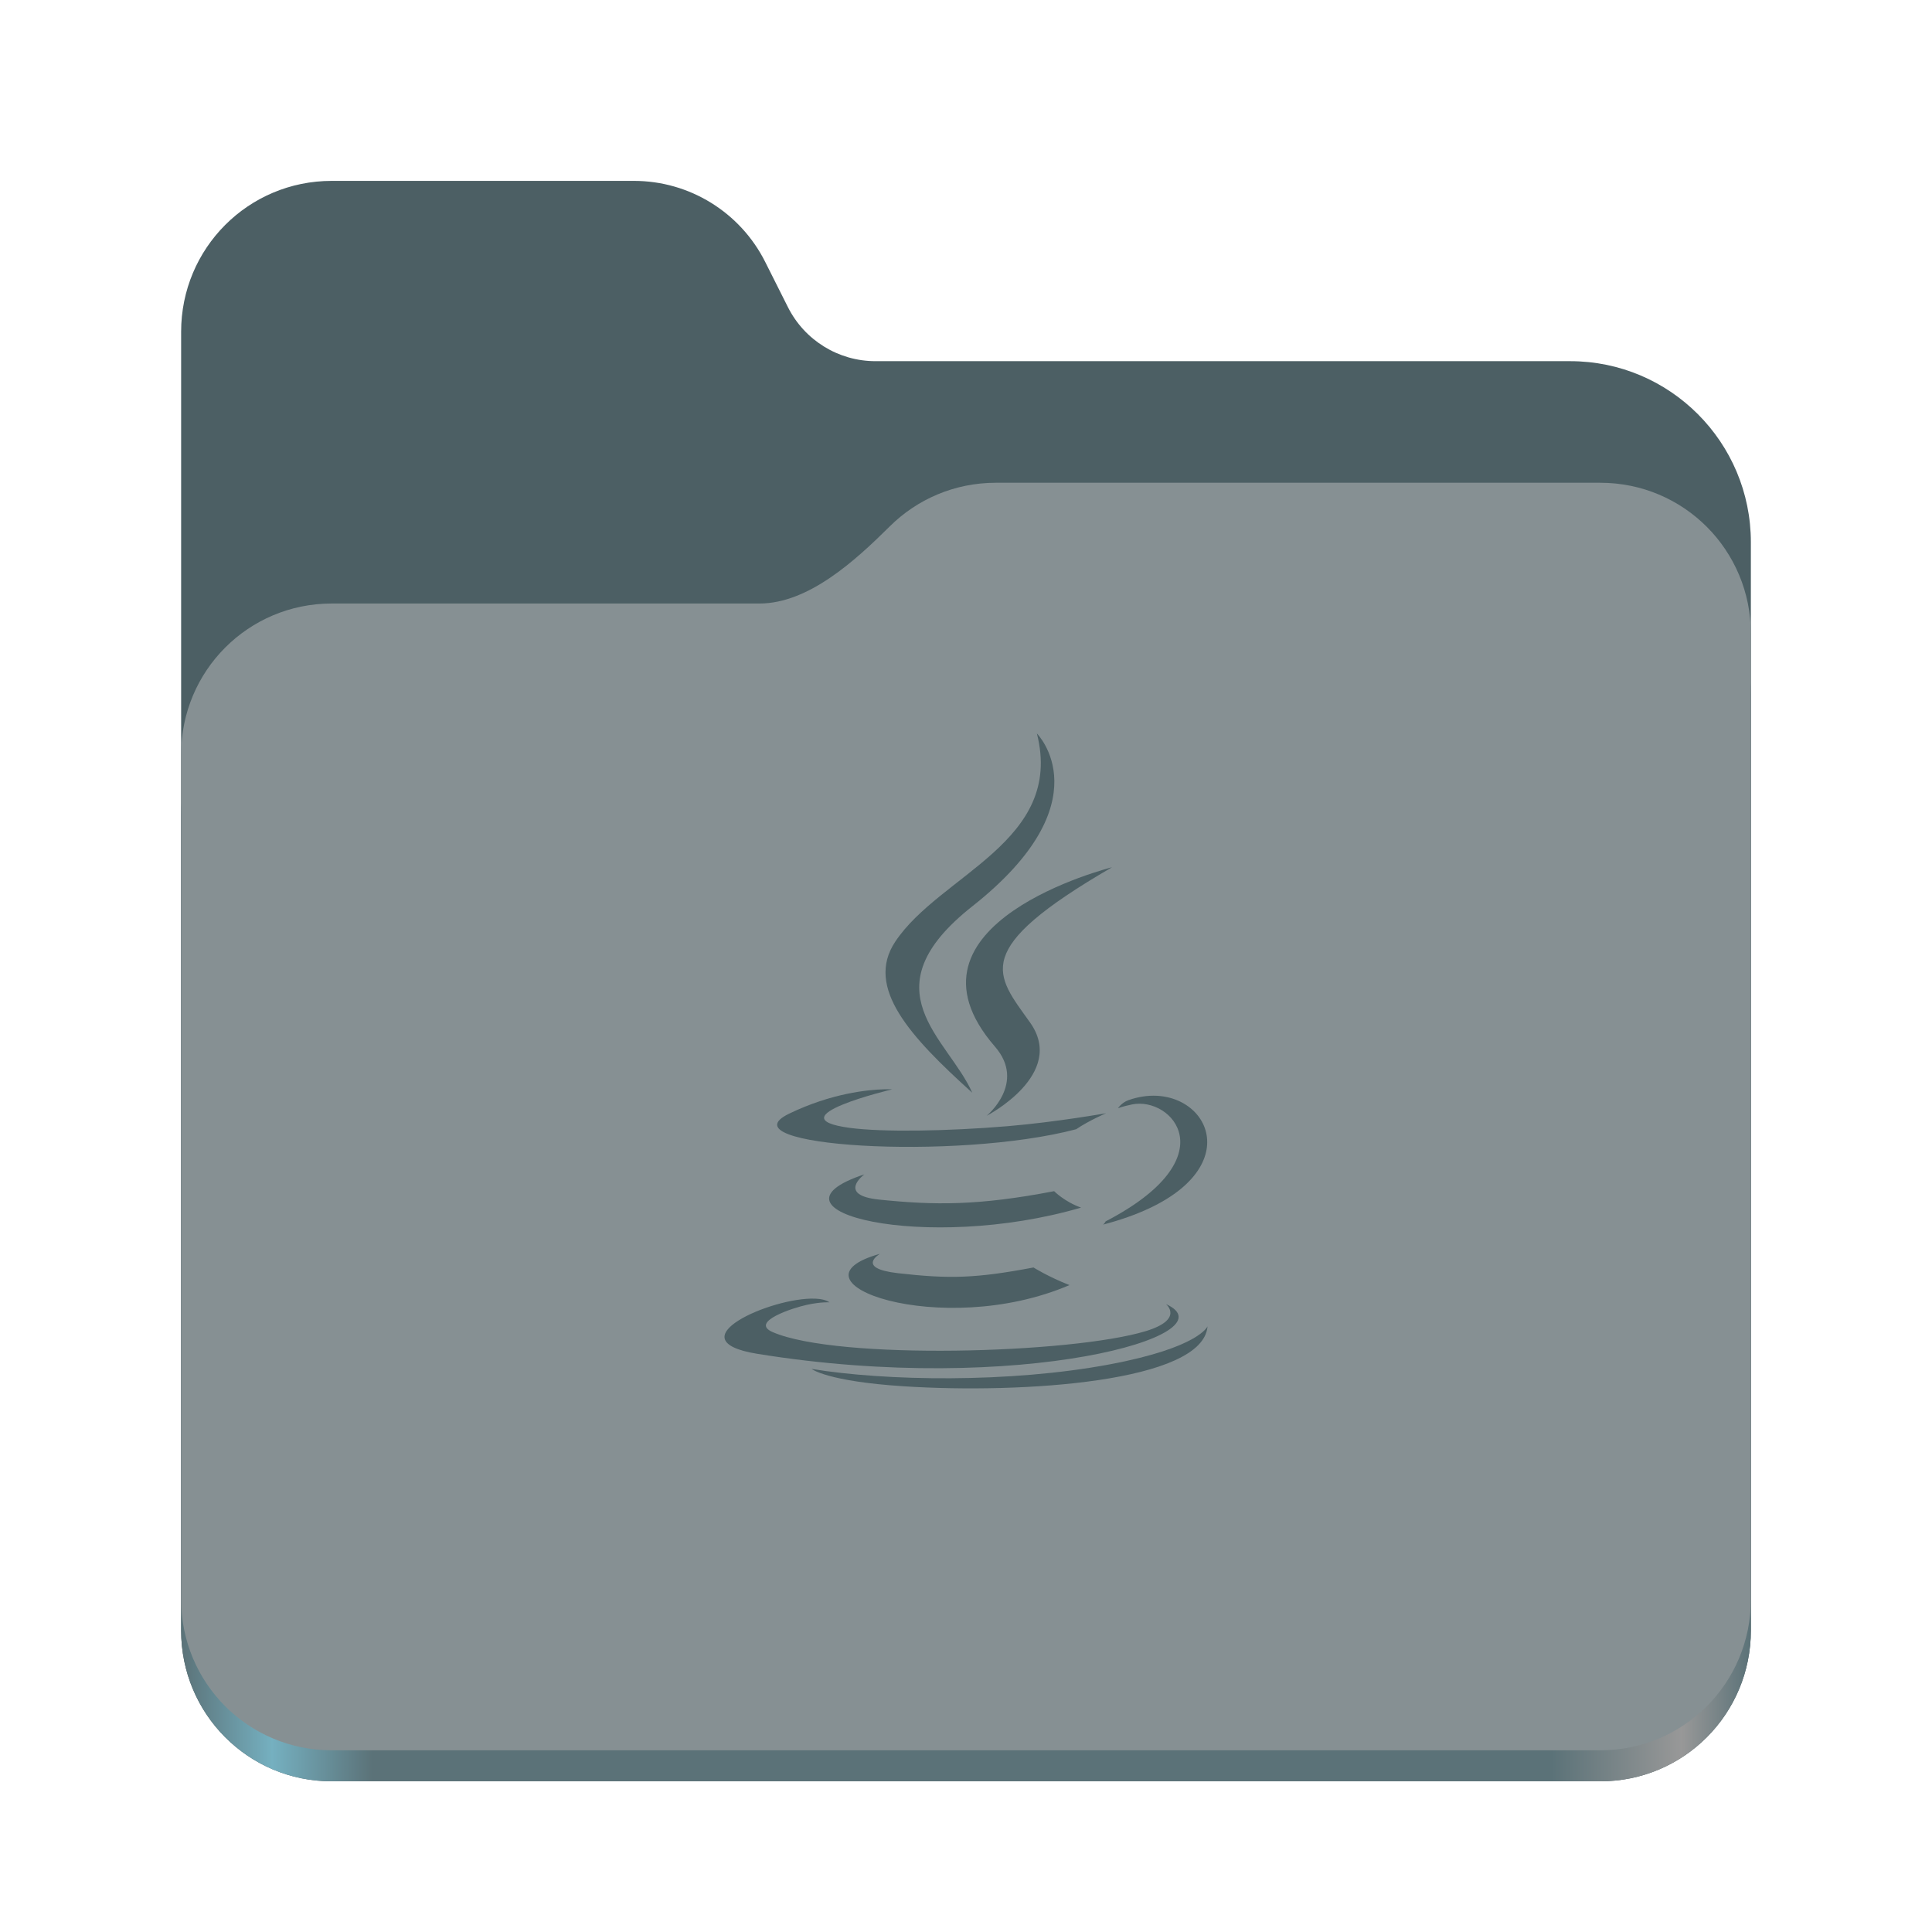
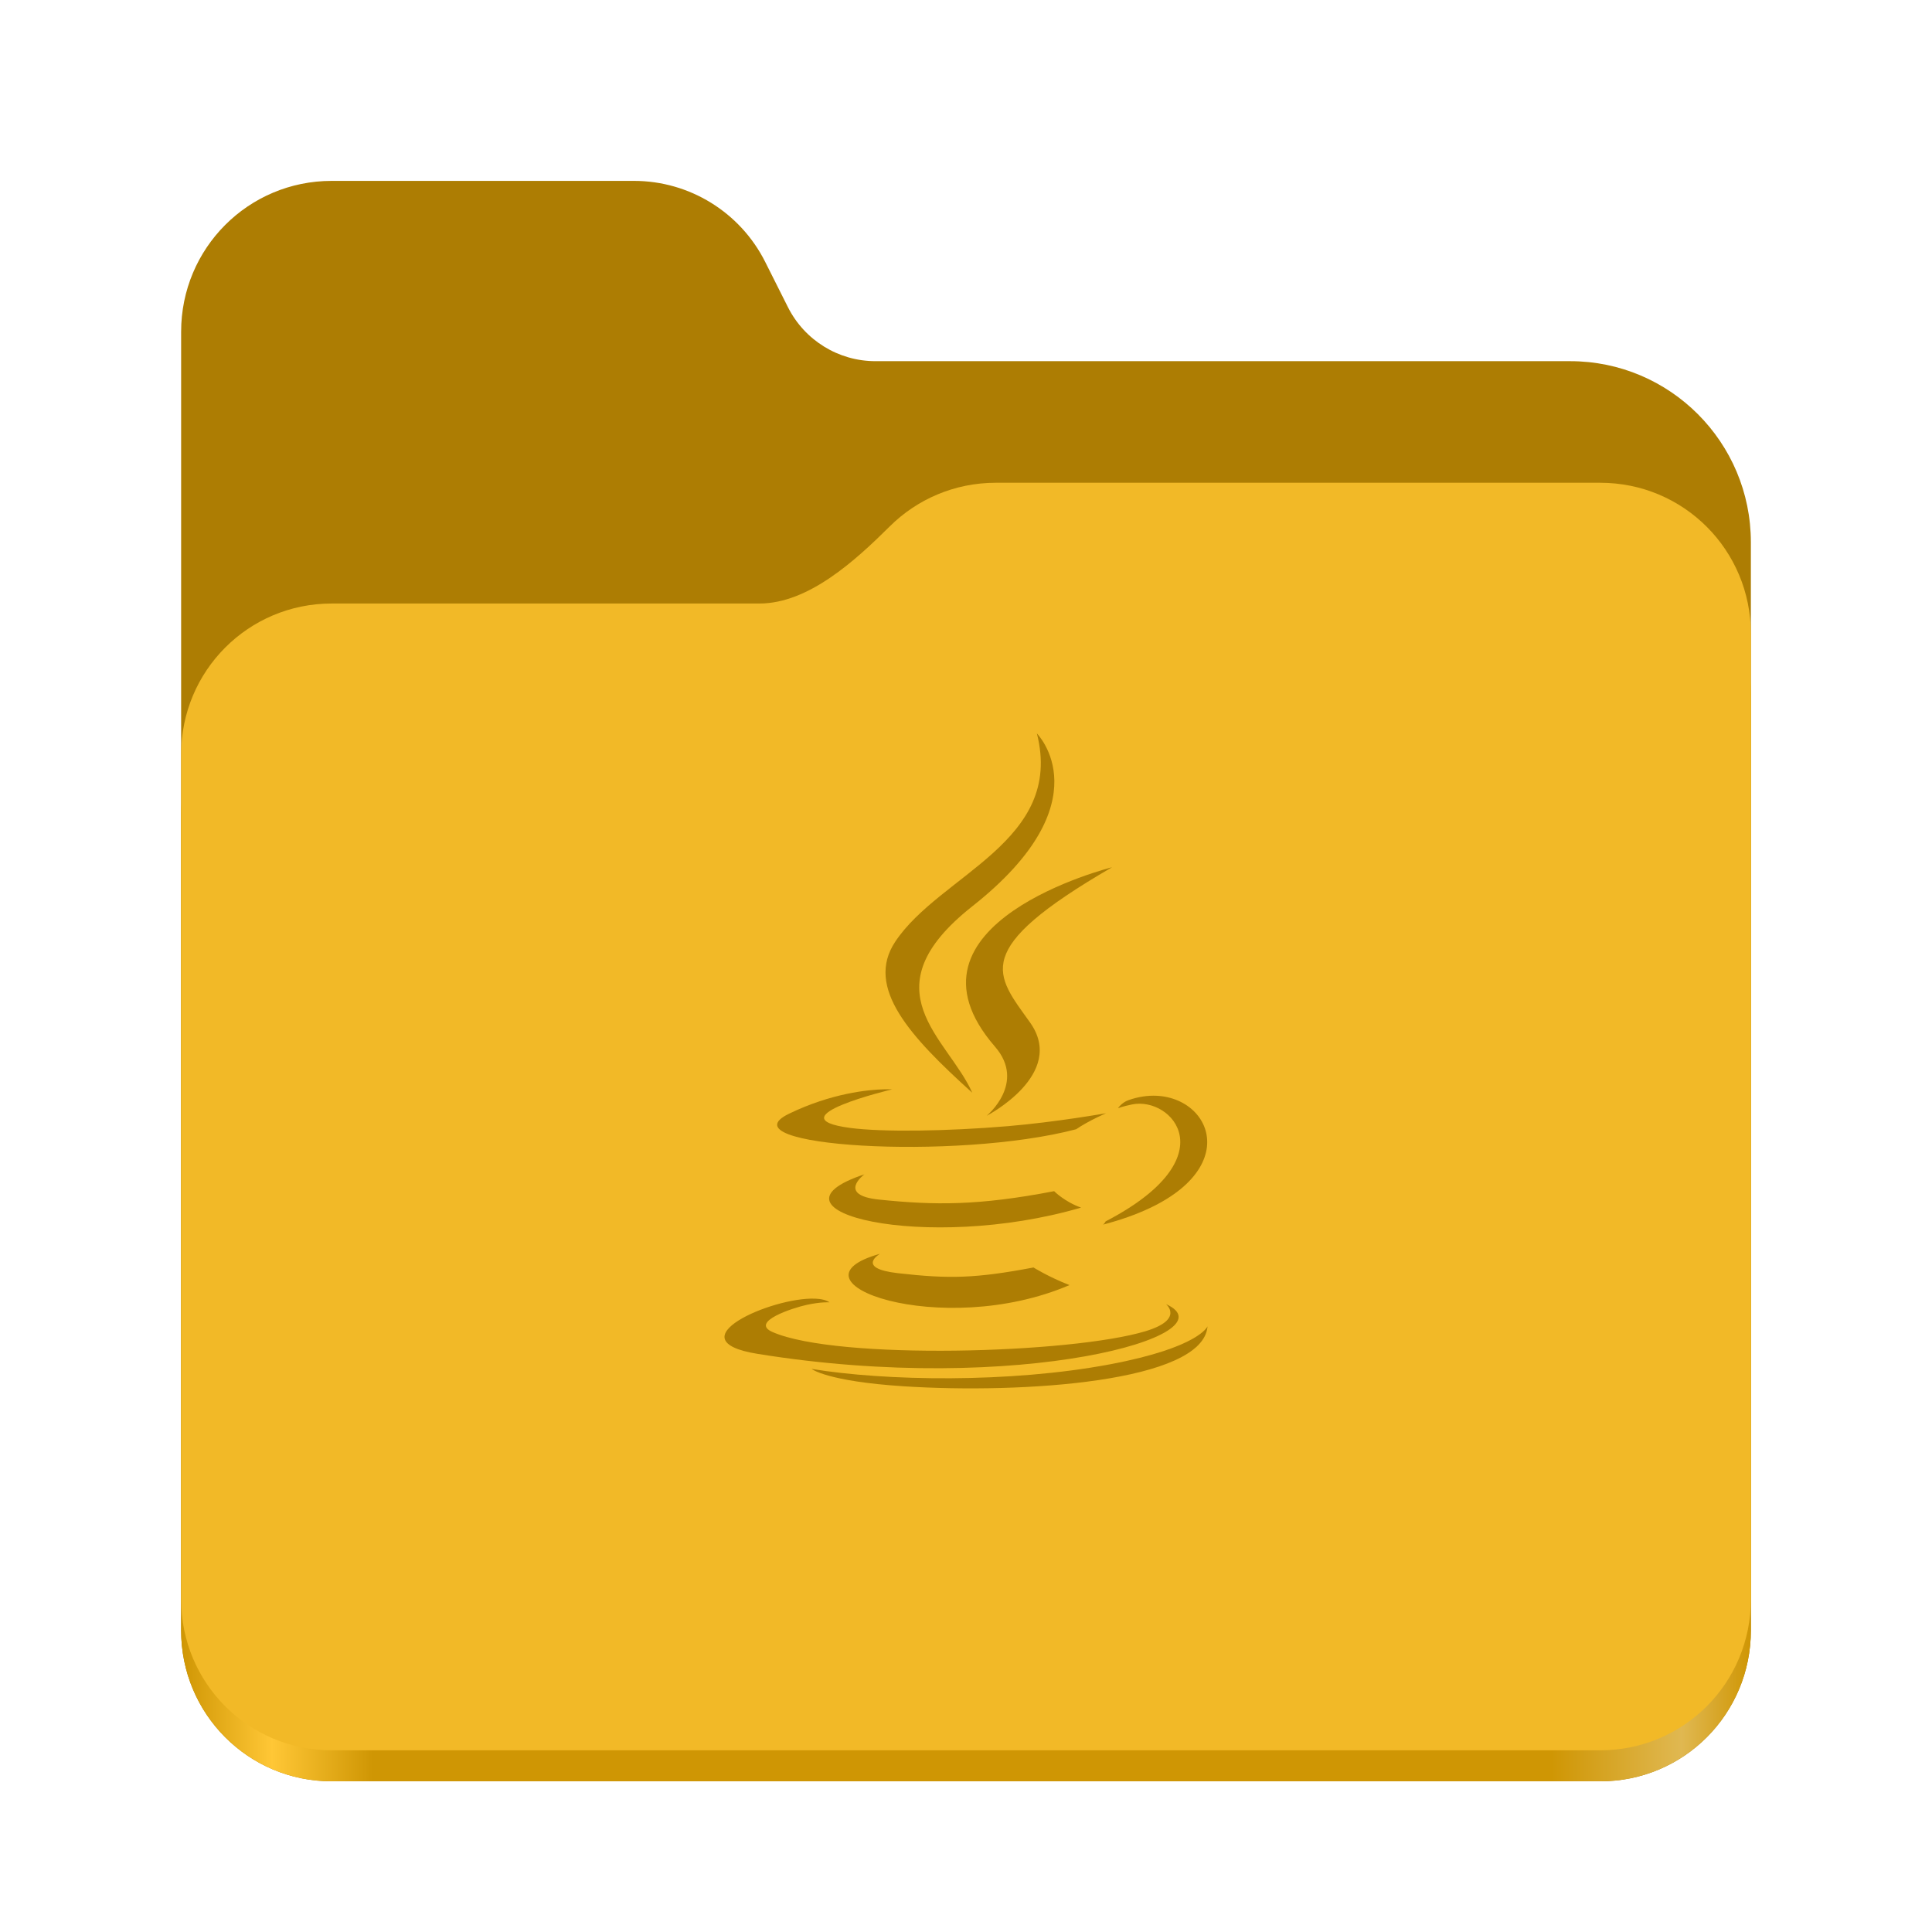
<svg xmlns="http://www.w3.org/2000/svg" xmlns:xlink="http://www.w3.org/1999/xlink" height="128" viewBox="0 0 128 128" width="128" version="1.1" id="svg5248">
  <defs id="defs5252">
    <linearGradient xlink:href="#linearGradient2023" id="linearGradient2025" x1="2689.252" y1="-1106.803" x2="2918.07" y2="-1106.803" gradientUnits="userSpaceOnUse" />
    <linearGradient id="linearGradient2023">
-       <stop style="stop-color:#5b7278;stop-opacity:1;" offset="0" id="stop2019" />
-       <stop style="stop-color:#75b0c0;stop-opacity:1;" offset="0.058" id="stop2795" />
-       <stop style="stop-color:#5b7278;stop-opacity:1;" offset="0.122" id="stop2797" />
-       <stop style="stop-color:#5b7278;stop-opacity:1;" offset="0.873" id="stop2793" />
-       <stop style="stop-color:#989898;stop-opacity:1;" offset="0.956" id="stop2791" />
-       <stop style="stop-color:#5b7278;stop-opacity:1;" offset="1" id="stop2021" />
+       <stop style="stop-color:#cf9604;stop-opacity:1;" offset="0" id="stop2019" />
+       <stop style="stop-color:#ffc736;stop-opacity:1;" offset="0.058" id="stop2795" />
+       <stop style="stop-color:#cf9604;stop-opacity:1;" offset="0.122" id="stop2797" />
+       <stop style="stop-color:#cf9604;stop-opacity:1;" offset="0.873" id="stop2793" />
+       <stop style="stop-color:#e0b851;stop-opacity:1;" offset="0.956" id="stop2791" />
+       <stop style="stop-color:#cf9604;stop-opacity:1;" offset="1" id="stop2021" />
    </linearGradient>
  </defs>
  <linearGradient id="a" gradientUnits="userSpaceOnUse" x1="12" x2="116" y1="64" y2="64">
    <stop offset="0" stop-color="#3d3846" id="stop5214" />
    <stop offset="0.05" stop-color="#77767b" id="stop5216" />
    <stop offset="0.1" stop-color="#5e5c64" id="stop5218" />
    <stop offset="0.9" stop-color="#504e56" id="stop5220" />
    <stop offset="0.95" stop-color="#77767b" id="stop5222" />
    <stop offset="1" stop-color="#3d3846" id="stop5224" />
  </linearGradient>
  <linearGradient id="b" gradientUnits="userSpaceOnUse" x1="12" x2="112.041" y1="60" y2="80.988">
    <stop offset="0" stop-color="#77767b" id="stop5227" />
    <stop offset="0.384" stop-color="#9a9996" id="stop5229" />
    <stop offset="0.721" stop-color="#77767b" id="stop5231" />
    <stop offset="1" stop-color="#68666f" id="stop5233" />
  </linearGradient>
  <g id="g760" style="display:inline;stroke-width:1.264;enable-background:new" transform="matrix(0.4545101,0,0,0.4555215,-1210.292,616.1566)">
-     <path id="rect1135" style="fill:#4c5f64;fill-opacity:1;stroke-width:8.791;stroke-linecap:round;stop-color:#000000" d="m 2711.206,-1326.332 c -12.162,0 -21.954,9.791 -21.954,21.953 v 188.867 c 0,12.162 9.793,21.953 21.954,21.953 h 184.909 c 12.162,0 21.954,-9.791 21.954,-21.953 v -158.255 a 26.343,26.343 45 0 0 -26.343,-26.343 h -101.266 a 14.284,14.284 31.639 0 1 -12.758,-7.861 l -3.308,-6.57 a 21.426,21.426 31.639 0 0 -19.137,-11.791 z" />
+     <path id="rect1135" style="fill:#ad7d03;fill-opacity:1;stroke-width:8.791;stroke-linecap:round;stop-color:#000000" d="m 2711.206,-1326.332 c -12.162,0 -21.954,9.791 -21.954,21.953 v 188.867 c 0,12.162 9.793,21.953 21.954,21.953 h 184.909 c 12.162,0 21.954,-9.791 21.954,-21.953 v -158.255 a 26.343,26.343 45 0 0 -26.343,-26.343 h -101.266 a 14.284,14.284 31.639 0 1 -12.758,-7.861 l -3.308,-6.57 a 21.426,21.426 31.639 0 0 -19.137,-11.791 z" />
    <path id="path1953" style="fill:url(#linearGradient2025);fill-opacity:1;stroke-width:8.791;stroke-linecap:round;stop-color:#000000" d="m 2808.014,-1273.645 c -6.043,0 -11.502,2.418 -15.465,6.343 -5.003,4.955 -11.848,11.22 -18.994,11.22 h -62.349 c -12.162,0 -21.954,9.791 -21.954,21.953 v 118.618 c 0,12.162 9.793,21.953 21.954,21.953 h 184.909 c 12.162,0 21.954,-9.791 21.954,-21.953 v -105.446 -13.172 -17.562 c 0,-12.162 -9.793,-21.953 -21.954,-21.953 z" />
-     <path id="rect1586" style="fill:#869093;fill-opacity:1;stroke-width:8.791;stroke-linecap:round;stop-color:#000000" d="m 2808.014,-1282.426 c -6.043,0 -11.502,2.418 -15.465,6.343 -5.003,4.955 -11.848,11.22 -18.994,11.22 h -62.349 c -12.162,0 -21.954,9.791 -21.954,21.953 v 122.887 c 0,12.162 9.793,21.953 21.954,21.953 h 184.909 c 12.162,0 21.954,-9.791 21.954,-21.953 v -109.715 -13.172 -17.562 c 0,-12.162 -9.793,-21.953 -21.954,-21.953 z" />
+     <path id="rect1586" style="fill:#f2b927;fill-opacity:1;stroke-width:8.791;stroke-linecap:round;stop-color:#000000" d="m 2808.014,-1282.426 c -6.043,0 -11.502,2.418 -15.465,6.343 -5.003,4.955 -11.848,11.22 -18.994,11.22 h -62.349 c -12.162,0 -21.954,9.791 -21.954,21.953 v 122.887 c 0,12.162 9.793,21.953 21.954,21.953 h 184.909 c 12.162,0 21.954,-9.791 21.954,-21.953 v -109.715 -13.172 -17.562 c 0,-12.162 -9.793,-21.953 -21.954,-21.953 z" />
  </g>
-   <g id="g4312" transform="matrix(1.333333,0,0,1.333333,442.7665,5.768558)" style="fill:#4c5f64;fill-opacity:1">
-     <path style="fill:#4c5f64;fill-opacity:1" d="m -274.602,50.122 c -0.439,-0.021 -0.912,0.046 -1.399,0.217 -0.342,0.122 -0.522,0.401 -0.522,0.401 0,0 0.214,-0.086 0.697,-0.187 1.97,-0.411 4.793,2.639 -1.312,5.811 -0.028,0.076 -0.124,0.16 -0.124,0.16 7.134,-1.876 5.733,-6.255 2.66,-6.402 z" id="path485" />
-     <path style="fill:#4c5f64;fill-opacity:1" d="m -288.151,49.801 c -0.778,0.02 -2.598,0.188 -4.716,1.212 -3.34,1.616 8.261,2.351 14.266,0.772 0.624,-0.426 1.487,-0.796 1.487,-0.796 0,0 -2.456,0.439 -4.903,0.645 -2.995,0.251 -6.212,0.3 -7.825,0.084 -3.82,-0.51 2.096,-1.915 2.096,-1.915 0,0 -0.145,-0.01 -0.404,-0.003 z" id="path487" />
-     <path style="fill:#4c5f64;fill-opacity:1" d="m -289.125,54.026 c -5.512,1.829 3.067,3.905 10.768,1.653 -0.819,-0.289 -1.339,-0.817 -1.339,-0.817 -3.764,0.725 -5.939,0.703 -8.694,0.419 -2.13,-0.22 -0.736,-1.254 -0.736,-1.254 z" id="path489" />
-     <path style="fill:#4c5f64;fill-opacity:1" d="m -288.344,57.973 c -5.003,1.398 3.041,4.286 9.411,1.556 -1.043,-0.406 -1.788,-0.875 -1.788,-0.875 -2.842,0.538 -4.161,0.578 -6.74,0.283 -2.128,-0.245 -0.884,-0.965 -0.884,-0.965 z" id="path491" />
-     <path style="fill:#4c5f64;fill-opacity:1" d="m -291.579,60.203 c -2.15,-0.083 -7.032,2.066 -2.865,2.741 12.988,2.106 23.675,-0.95 20.307,-2.47 0,0 0.92,0.758 -1.013,1.345 -3.677,1.114 -15.304,1.451 -18.533,0.045 -1.161,-0.505 1.016,-1.207 1.701,-1.354 0.714,-0.155 1.125,-0.124 1.125,-0.124 -0.161,-0.114 -0.414,-0.172 -0.721,-0.184 z" id="path493" />
-     <path style="fill:#4c5f64;fill-opacity:1" d="m -272.075,61.58 c 0,0 -0.41,1.05 -4.843,1.885 -5.002,0.941 -11.172,0.832 -14.83,0.229 9e-5,-8.7e-5 0.75,0.618 4.602,0.865 5.86,0.375 14.858,-0.207 15.072,-2.979 z" id="path495" />
-     <path style="fill:#4c5f64;fill-opacity:1" d="m -280.552,32.121 c 1.364,5.372 -4.81,6.997 -7.038,10.343 -1.518,2.279 0.743,4.726 3.827,7.509 -1.202,-2.718 -5.28,-5.095 0.003,-9.267 6.588,-5.201 3.209,-8.585 3.209,-8.585 z" id="path497" />
-     <path style="fill:#4c5f64;fill-opacity:1" d="m -276.818,38.767 c 0,0 -11.138,2.783 -5.817,8.914 1.57,1.807 -0.413,3.435 -0.413,3.435 0,0 3.986,-2.059 2.156,-4.635 -1.709,-2.403 -3.023,-3.598 4.074,-7.714 z" id="path499" />
+   <g id="g4312" transform="matrix(1.333333,0,0,1.333333,442.7665,5.768558)" style="fill:#ad7d03;fill-opacity:1">
+     <path style="fill:#ad7d03;fill-opacity:1" d="m -274.602,50.122 c -0.439,-0.021 -0.912,0.046 -1.399,0.217 -0.342,0.122 -0.522,0.401 -0.522,0.401 0,0 0.214,-0.086 0.697,-0.187 1.97,-0.411 4.793,2.639 -1.312,5.811 -0.028,0.076 -0.124,0.16 -0.124,0.16 7.134,-1.876 5.733,-6.255 2.66,-6.402 z" id="path485" />
+     <path style="fill:#ad7d03;fill-opacity:1" d="m -288.151,49.801 c -0.778,0.02 -2.598,0.188 -4.716,1.212 -3.34,1.616 8.261,2.351 14.266,0.772 0.624,-0.426 1.487,-0.796 1.487,-0.796 0,0 -2.456,0.439 -4.903,0.645 -2.995,0.251 -6.212,0.3 -7.825,0.084 -3.82,-0.51 2.096,-1.915 2.096,-1.915 0,0 -0.145,-0.01 -0.404,-0.003 z" id="path487" />
+     <path style="fill:#ad7d03;fill-opacity:1" d="m -289.125,54.026 c -5.512,1.829 3.067,3.905 10.768,1.653 -0.819,-0.289 -1.339,-0.817 -1.339,-0.817 -3.764,0.725 -5.939,0.703 -8.694,0.419 -2.13,-0.22 -0.736,-1.254 -0.736,-1.254 z" id="path489" />
+     <path style="fill:#ad7d03;fill-opacity:1" d="m -288.344,57.973 c -5.003,1.398 3.041,4.286 9.411,1.556 -1.043,-0.406 -1.788,-0.875 -1.788,-0.875 -2.842,0.538 -4.161,0.578 -6.74,0.283 -2.128,-0.245 -0.884,-0.965 -0.884,-0.965 z" id="path491" />
+     <path style="fill:#ad7d03;fill-opacity:1" d="m -291.579,60.203 c -2.15,-0.083 -7.032,2.066 -2.865,2.741 12.988,2.106 23.675,-0.95 20.307,-2.47 0,0 0.92,0.758 -1.013,1.345 -3.677,1.114 -15.304,1.451 -18.533,0.045 -1.161,-0.505 1.016,-1.207 1.701,-1.354 0.714,-0.155 1.125,-0.124 1.125,-0.124 -0.161,-0.114 -0.414,-0.172 -0.721,-0.184 z" id="path493" />
+     <path style="fill:#ad7d03;fill-opacity:1" d="m -272.075,61.58 c 0,0 -0.41,1.05 -4.843,1.885 -5.002,0.941 -11.172,0.832 -14.83,0.229 9e-5,-8.7e-5 0.75,0.618 4.602,0.865 5.86,0.375 14.858,-0.207 15.072,-2.979 z" id="path495" />
+     <path style="fill:#ad7d03;fill-opacity:1" d="m -280.552,32.121 c 1.364,5.372 -4.81,6.997 -7.038,10.343 -1.518,2.279 0.743,4.726 3.827,7.509 -1.202,-2.718 -5.28,-5.095 0.003,-9.267 6.588,-5.201 3.209,-8.585 3.209,-8.585 z" id="path497" />
+     <path style="fill:#ad7d03;fill-opacity:1" d="m -276.818,38.767 c 0,0 -11.138,2.783 -5.817,8.914 1.57,1.807 -0.413,3.435 -0.413,3.435 0,0 3.986,-2.059 2.156,-4.635 -1.709,-2.403 -3.023,-3.598 4.074,-7.714 z" id="path499" />
  </g>
</svg>
